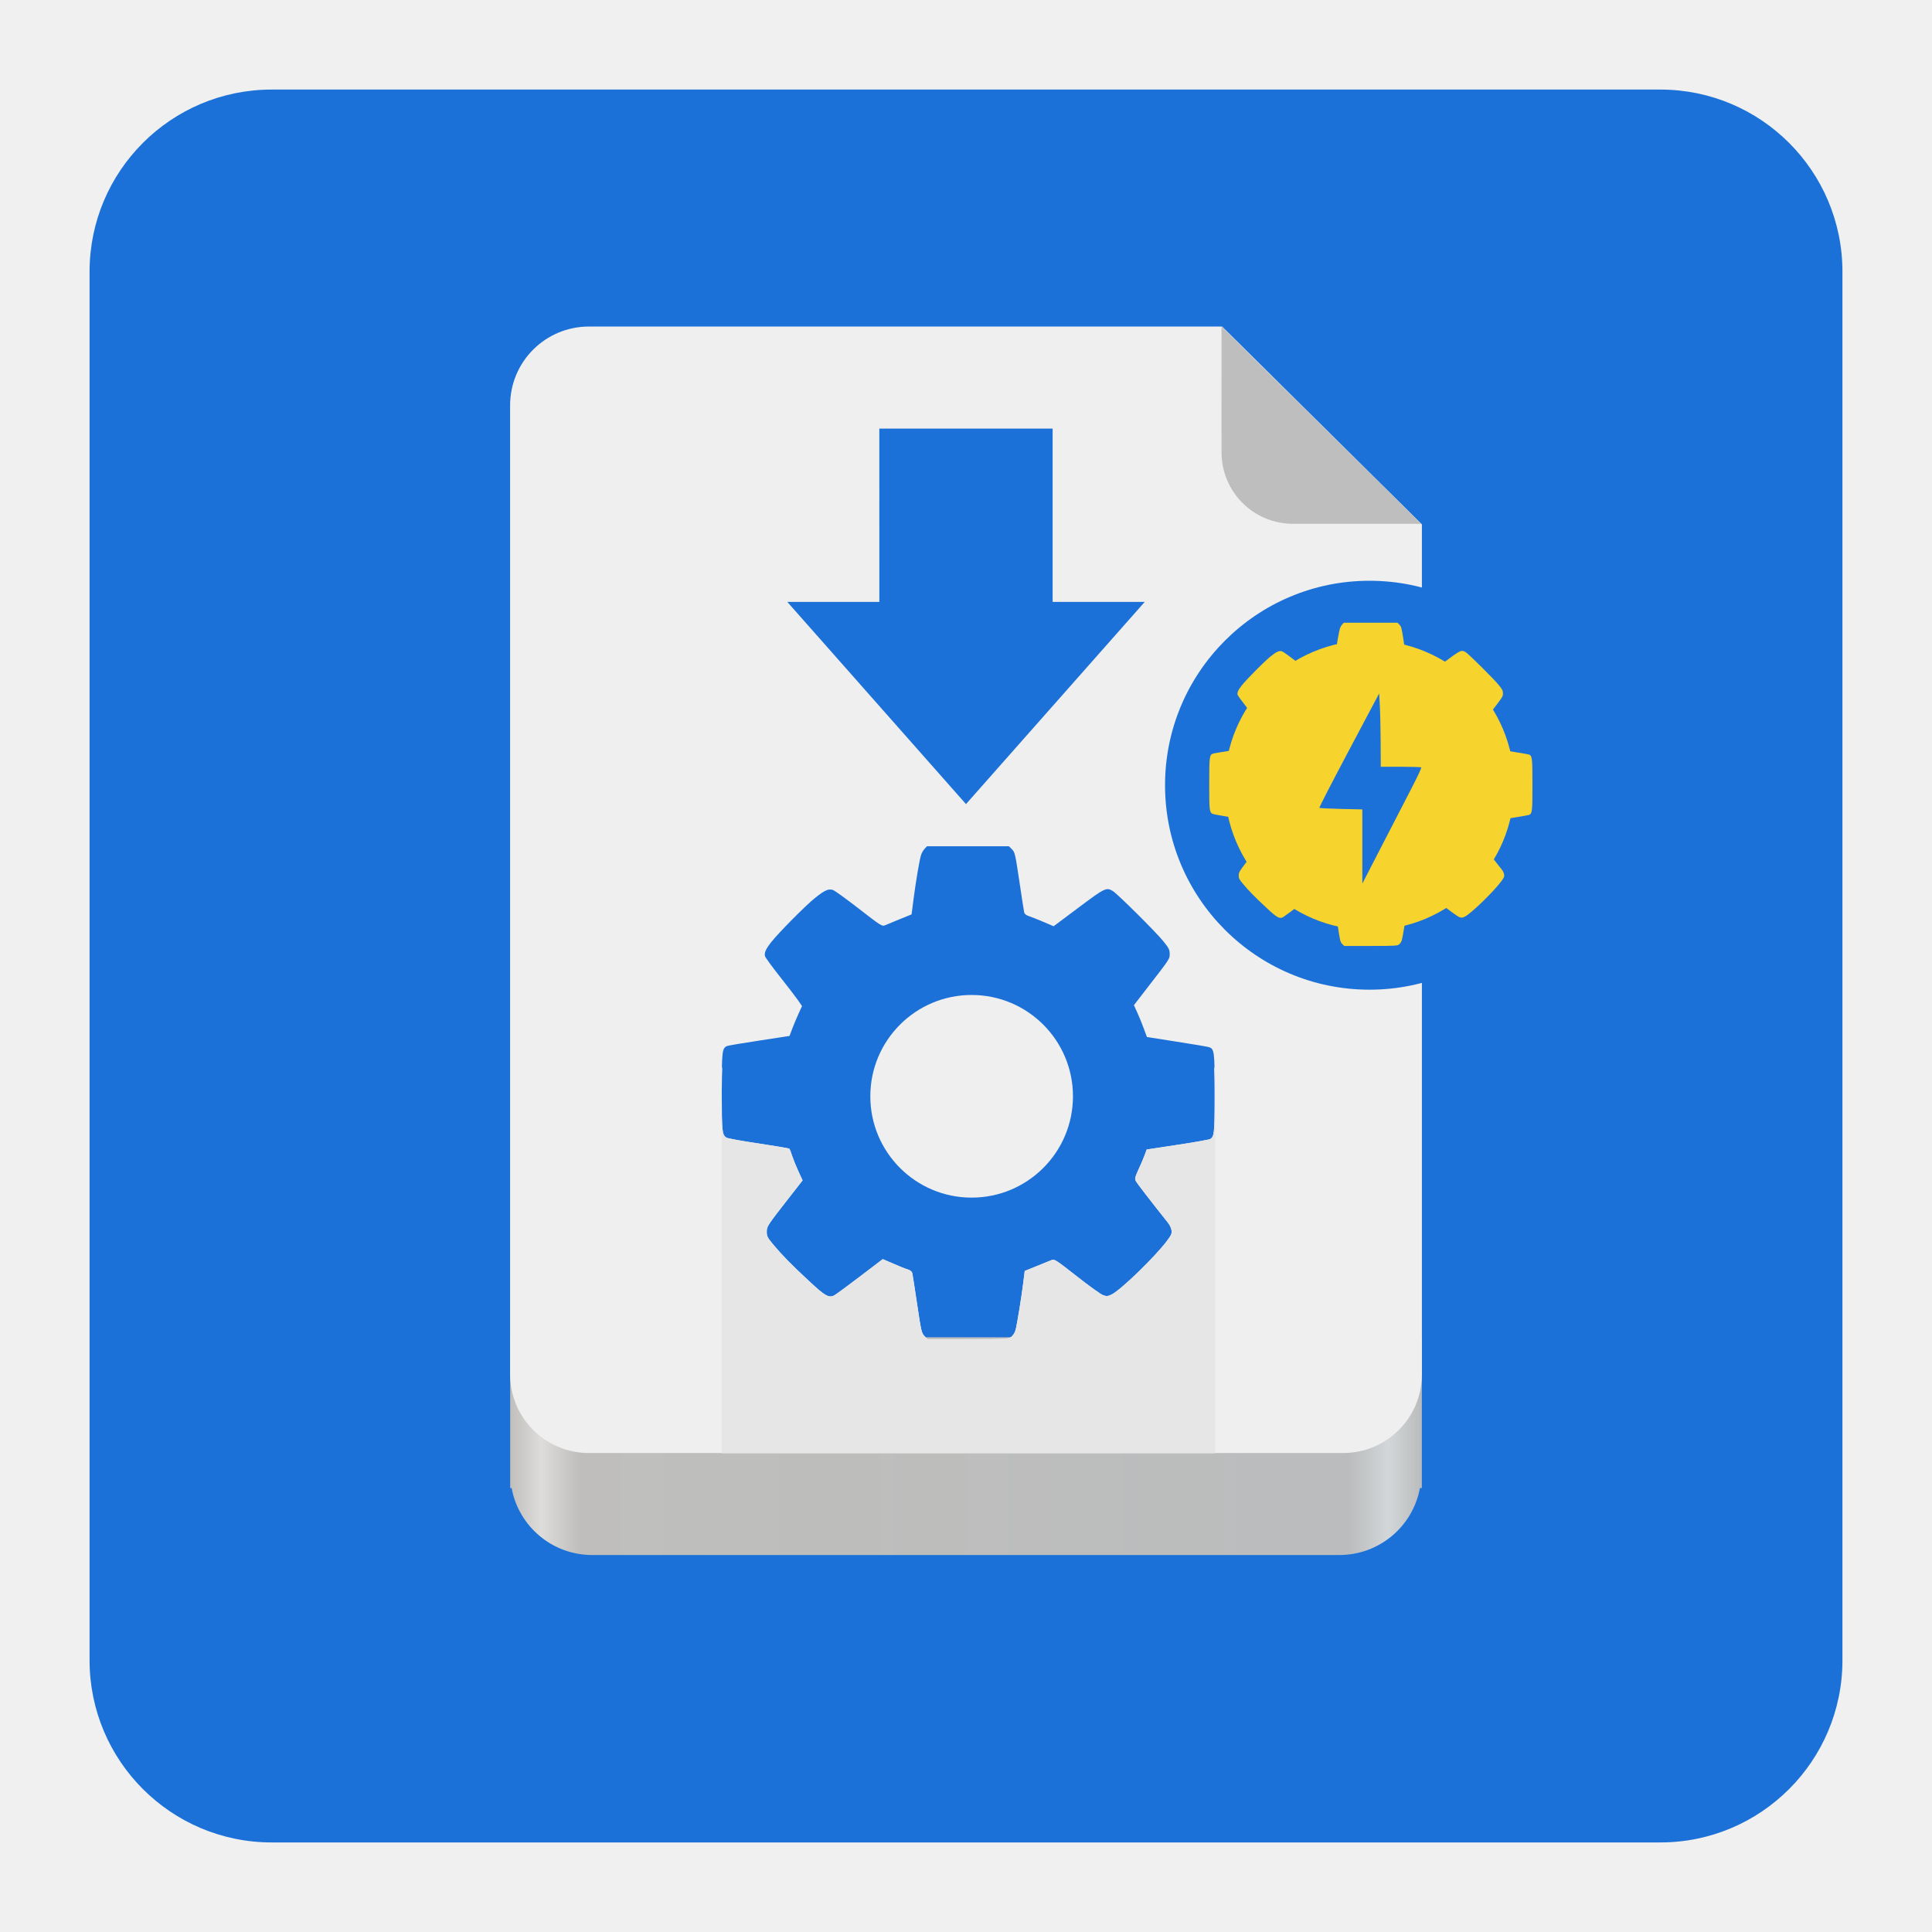
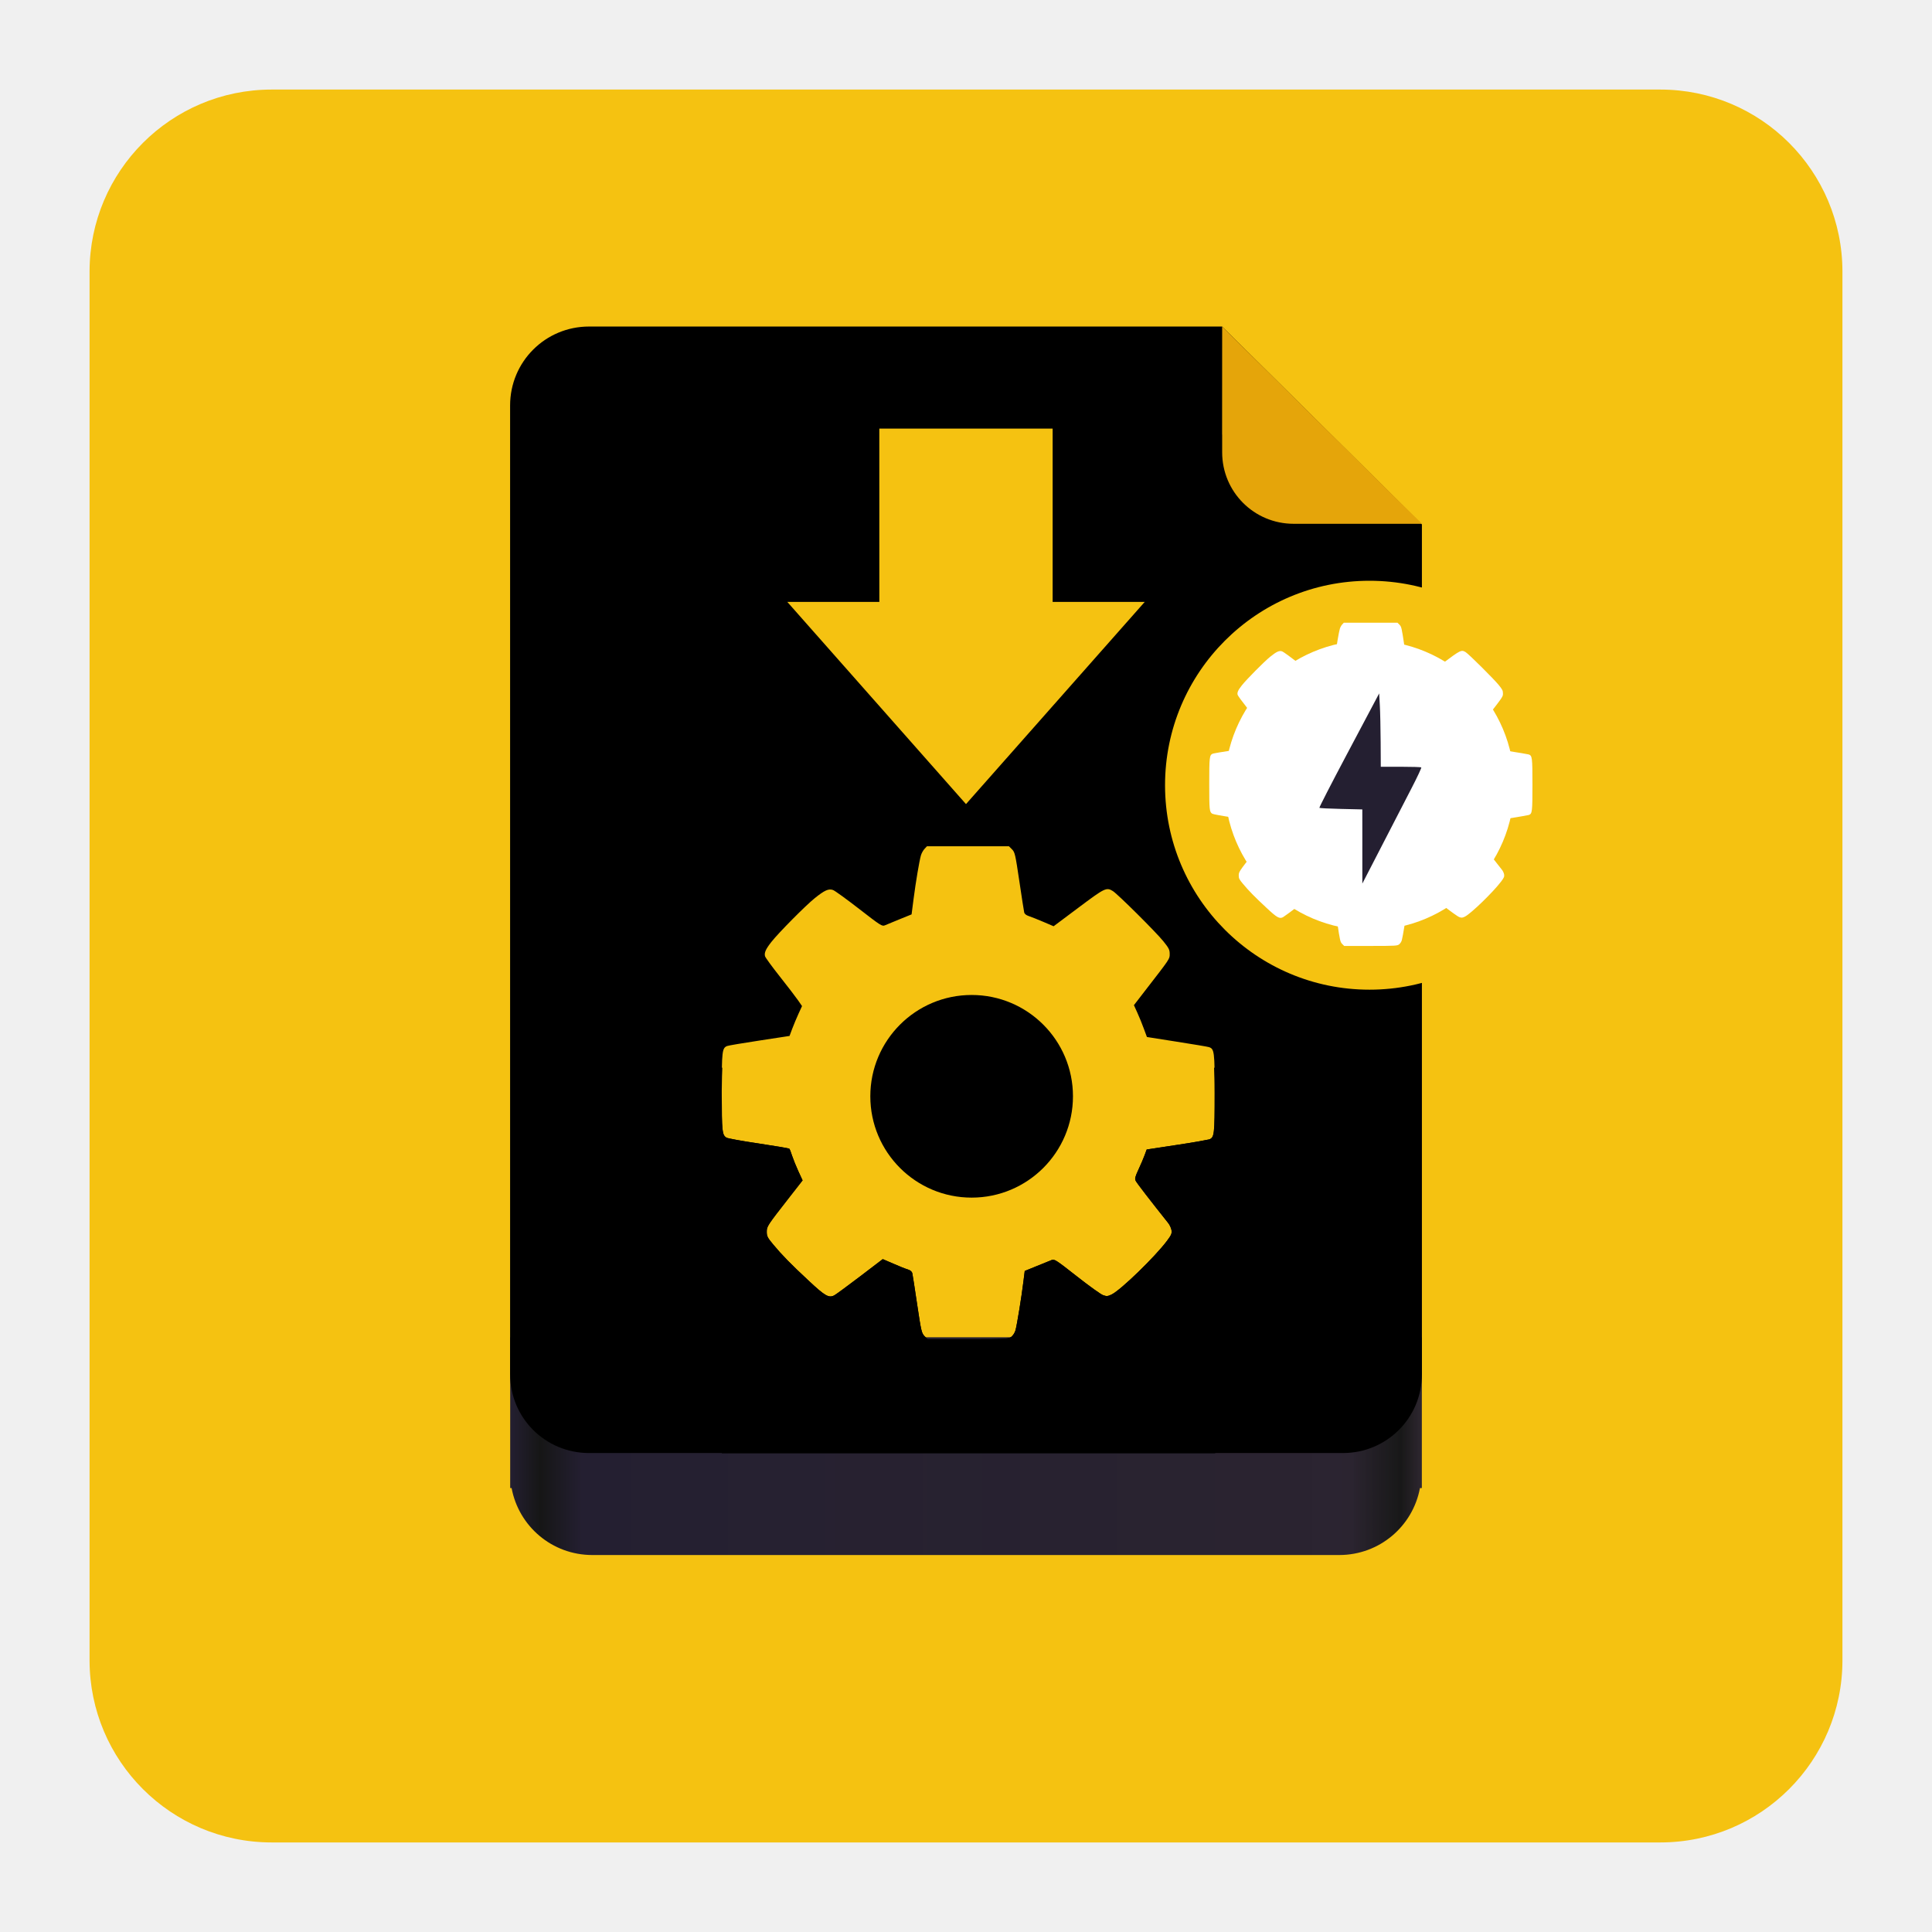
<svg xmlns="http://www.w3.org/2000/svg" xmlns:xlink="http://www.w3.org/1999/xlink" id="svg8" width="210mm" height="210mm" version="1.1" viewBox="0 0 210 210">
  <defs id="defs2">
+     <linearGradient id="linearGradient868">
+       <stop style="stop-color:#241f31;stop-opacity:1;" offset="0" id="stop864" />
+       <stop style="stop-color:#161616;stop-opacity:1" offset="0.033" id="stop1412" />
+       <stop style="stop-color:#241f31;stop-opacity:1" offset="0.079" id="stop1282" />
+       <stop style="stop-color:#241f31;stop-opacity:0.969" offset="0.923" id="stop1216" />
+       <stop style="stop-color:#181818;stop-opacity:1" offset="0.977" id="stop1478" />
+       <stop style="stop-color:#241f31;stop-opacity:0.955" offset="1" id="stop866" />
+     </linearGradient>
    <linearGradient id="linearGradient2450">
      <stop style="stop-color:#c0bfbc;stop-opacity:1" id="stop2446" offset="0" />
      <stop style="stop-color:#dedddb;stop-opacity:.996" id="stop3612" offset=".034" />
      <stop style="stop-color:#c0bfbc;stop-opacity:.996" id="stop3158" offset=".076" />
      <stop style="stop-color:#c0bfbc;stop-opacity:.961" id="stop3288" offset=".92" />
      <stop style="stop-color:#dbdbd9;stop-opacity:.961" id="stop3418" offset=".963" />
      <stop style="stop-color:#c0bfbc;stop-opacity:.96" id="stop2448" offset="1" />
    </linearGradient>
    <clipPath id="clipPath1139" clipPathUnits="userSpaceOnUse">
      <circle style="fill:#813d9c;fill-opacity:1;stroke-width:.242;stop-color:#000" id="circle1141" cx="73.265" cy="153.002" r="6.016" />
    </clipPath>
    <linearGradient id="linearGradient2452" x1="224.498" x2="599.025" y1="594.096" y2="594.096" gradientUnits="userSpaceOnUse" xlink:href="#linearGradient2450" />
+     <linearGradient xlink:href="#linearGradient868" id="linearGradient870" x1="224.498" y1="594.096" x2="599.025" y2="594.096" gradientUnits="userSpaceOnUse" />
  </defs>
  <g id="layer1" style="display:inline">
-     <rect style="fill:#1c71d8;stroke-width:.458;stop-color:#000" id="rect833" width="190.53" height="190.53" x="9.735" y="9.735" ry="19.796" />
+     <rect style="fill:#f5c211;stroke-width:0.458;stop-color:#000" id="rect833" width="190.53" height="190.53" x="9.735" y="9.735" ry="19.796" />
    <g id="g3923" transform="translate(-3.94389)">
-       <path id="rect1869" d="m 224.498,549.357 v 33.766 21.943 6.254 h 0.582 c 2.918,15.697 16.618,27.514 33.186,27.514 h 306.799 c 16.568,0 30.268,-11.816 33.186,-27.514 h 0.775 V 549.357 H 565.064 258.266 Z" transform="scale(0.2645833)" style="fill:url(#linearGradient2452);fill-opacity:1;stroke:none;stroke-width:15.669;stop-color:#000" />
+       <path id="rect1869" d="m 224.498,549.357 v 33.766 21.943 6.254 h 0.582 c 2.918,15.697 16.618,27.514 33.186,27.514 h 306.799 c 16.568,0 30.268,-11.816 33.186,-27.514 h 0.775 V 549.357 H 565.064 258.266 Z" transform="scale(0.2645833)" style="fill:url(#linearGradient870);fill-opacity:1;stroke:none;stroke-width:15.669;stop-color:#000" />
      <g id="g1695-9-0" transform="matrix(6.748468,0,0,6.748468,-30.27121,44.23471)">
-         <path id="rect5505-3-2" d="m 233.793,201.232 c -1.608,0 -2.902,1.295 -2.902,2.902 v 35.607 c 0,1.608 1.295,2.9 2.902,2.9 h 27.713 c 1.608,0 2.902,-1.293 2.902,-2.9 v -31.236 l -7.344,-7.273 z m 10.67,3.752 h 6.371 v 6.371 h 3.385 l -6.57,7.432 -6.568,-7.432 h 3.383 z m 1.752,15.352 h 1.506 1.506 l 0.113,0.113 c 0.106,0.107 0.122,0.177 0.27,1.17 0.086,0.58 0.166,1.096 0.178,1.146 0.013,0.06 0.073,0.106 0.172,0.139 0.083,0.027 0.323,0.122 0.531,0.211 l 0.379,0.162 0.914,-0.684 c 0.973,-0.729 1.027,-0.756 1.264,-0.609 0.179,0.111 1.583,1.506 1.857,1.846 0.201,0.249 0.232,0.31 0.232,0.463 0,0.192 0.026,0.152 -0.92,1.373 l -0.395,0.512 0.125,0.275 c 0.069,0.151 0.176,0.413 0.238,0.584 l 0.115,0.311 1.092,0.172 c 0.601,0.094 1.133,0.183 1.184,0.199 0.203,0.065 0.215,0.158 0.215,1.697 0,1.512 -0.013,1.62 -0.195,1.695 -0.04,0.011 -0.576,0.114 -1.189,0.203 l -1.115,0.17 -0.076,0.207 c -0.041,0.114 -0.143,0.351 -0.225,0.527 -0.123,0.264 -0.142,0.338 -0.105,0.414 0.036,0.078 0.543,0.734 1.191,1.547 0.057,0.067 0.115,0.194 0.127,0.27 0.019,0.119 -0.005,0.178 -0.168,0.395 -0.44,0.586 -1.681,1.789 -2.025,1.965 -0.138,0.067 -0.185,0.078 -0.311,0.033 -0.082,-0.022 -0.518,-0.338 -0.971,-0.693 -0.774,-0.609 -0.83,-0.644 -0.932,-0.602 -0.059,0.022 -0.306,0.125 -0.549,0.223 l -0.439,0.178 -0.049,0.393 c -0.064,0.533 -0.237,1.599 -0.291,1.787 -0.023,0.089 -0.091,0.191 -0.15,0.238 -0.104,0.078 -0.161,0.09 -1.596,0.09 h -1.486 l -0.113,-0.113 c -0.106,-0.112 -0.122,-0.175 -0.27,-1.168 -0.086,-0.58 -0.166,-1.096 -0.178,-1.146 -0.013,-0.056 -0.073,-0.111 -0.172,-0.139 -0.083,-0.022 -0.323,-0.122 -0.533,-0.213 l -0.381,-0.164 -0.838,0.639 c -0.461,0.351 -0.884,0.66 -0.938,0.689 -0.202,0.112 -0.341,0.033 -0.943,-0.531 -0.655,-0.609 -0.98,-0.94 -1.311,-1.338 -0.205,-0.246 -0.234,-0.302 -0.234,-0.461 0,-0.203 0.011,-0.219 0.838,-1.279 l 0.479,-0.613 -0.156,-0.338 c -0.085,-0.186 -0.188,-0.441 -0.229,-0.566 -0.04,-0.125 -0.084,-0.241 -0.1,-0.258 -0.016,-0.022 -0.525,-0.101 -1.131,-0.195 -0.606,-0.089 -1.138,-0.186 -1.184,-0.215 -0.161,-0.101 -0.172,-0.202 -0.172,-1.674 0,-1.507 0.013,-1.615 0.195,-1.693 0.04,-0.018 0.575,-0.108 1.186,-0.201 l 1.111,-0.17 0.1,-0.268 c 0.056,-0.148 0.16,-0.395 0.23,-0.549 l 0.129,-0.281 -0.15,-0.217 c -0.083,-0.119 -0.383,-0.511 -0.668,-0.871 -0.285,-0.36 -0.53,-0.696 -0.543,-0.746 -0.032,-0.128 0.028,-0.261 0.234,-0.523 0.267,-0.339 1.258,-1.339 1.592,-1.607 0.362,-0.292 0.51,-0.359 0.672,-0.303 0.066,0.022 0.497,0.335 0.959,0.693 0.787,0.611 0.847,0.65 0.947,0.607 0.059,-0.025 0.304,-0.127 0.545,-0.225 l 0.439,-0.178 0.072,-0.559 c 0.083,-0.641 0.212,-1.403 0.271,-1.609 0.022,-0.077 0.081,-0.185 0.131,-0.238 z m 1.516,6.041 c -1.688,0 -3.02,1.332 -3.02,3.02 0,1.209 0.689,2.271 1.797,2.773 0.525,0.238 1.257,0.31 1.875,0.182 1.13,-0.234 2.069,-1.172 2.303,-2.303 0.397,-1.92 -1.013,-3.672 -2.955,-3.672 z" transform="matrix(0.4381707,0,0,0.4381707,-87.88357,-89.46937)" style="fill:#efefef;fill-opacity:1;stroke:none;stroke-width:.955;stroke-linecap:round;stroke-linejoin:round;stroke-miterlimit:4;stroke-dasharray:none;stroke-dashoffset:0;stroke-opacity:1" />
+         <path id="rect5505-3-2" d="m 233.793,201.232 c -1.608,0 -2.902,1.295 -2.902,2.902 v 35.607 c 0,1.608 1.295,2.9 2.902,2.9 h 27.713 c 1.608,0 2.902,-1.293 2.902,-2.9 v -31.236 l -7.344,-7.273 z m 10.67,3.752 h 6.371 v 6.371 h 3.385 l -6.57,7.432 -6.568,-7.432 h 3.383 z m 1.752,15.352 h 1.506 1.506 l 0.113,0.113 c 0.106,0.107 0.122,0.177 0.27,1.17 0.086,0.58 0.166,1.096 0.178,1.146 0.013,0.06 0.073,0.106 0.172,0.139 0.083,0.027 0.323,0.122 0.531,0.211 l 0.379,0.162 0.914,-0.684 c 0.973,-0.729 1.027,-0.756 1.264,-0.609 0.179,0.111 1.583,1.506 1.857,1.846 0.201,0.249 0.232,0.31 0.232,0.463 0,0.192 0.026,0.152 -0.92,1.373 l -0.395,0.512 0.125,0.275 c 0.069,0.151 0.176,0.413 0.238,0.584 l 0.115,0.311 1.092,0.172 c 0.601,0.094 1.133,0.183 1.184,0.199 0.203,0.065 0.215,0.158 0.215,1.697 0,1.512 -0.013,1.62 -0.195,1.695 -0.04,0.011 -0.576,0.114 -1.189,0.203 l -1.115,0.17 -0.076,0.207 c -0.041,0.114 -0.143,0.351 -0.225,0.527 -0.123,0.264 -0.142,0.338 -0.105,0.414 0.036,0.078 0.543,0.734 1.191,1.547 0.057,0.067 0.115,0.194 0.127,0.27 0.019,0.119 -0.005,0.178 -0.168,0.395 -0.44,0.586 -1.681,1.789 -2.025,1.965 -0.138,0.067 -0.185,0.078 -0.311,0.033 -0.082,-0.022 -0.518,-0.338 -0.971,-0.693 -0.774,-0.609 -0.83,-0.644 -0.932,-0.602 -0.059,0.022 -0.306,0.125 -0.549,0.223 l -0.439,0.178 -0.049,0.393 c -0.064,0.533 -0.237,1.599 -0.291,1.787 -0.023,0.089 -0.091,0.191 -0.15,0.238 -0.104,0.078 -0.161,0.09 -1.596,0.09 h -1.486 l -0.113,-0.113 c -0.106,-0.112 -0.122,-0.175 -0.27,-1.168 -0.086,-0.58 -0.166,-1.096 -0.178,-1.146 -0.013,-0.056 -0.073,-0.111 -0.172,-0.139 -0.083,-0.022 -0.323,-0.122 -0.533,-0.213 l -0.381,-0.164 -0.838,0.639 c -0.461,0.351 -0.884,0.66 -0.938,0.689 -0.202,0.112 -0.341,0.033 -0.943,-0.531 -0.655,-0.609 -0.98,-0.94 -1.311,-1.338 -0.205,-0.246 -0.234,-0.302 -0.234,-0.461 0,-0.203 0.011,-0.219 0.838,-1.279 l 0.479,-0.613 -0.156,-0.338 c -0.085,-0.186 -0.188,-0.441 -0.229,-0.566 -0.04,-0.125 -0.084,-0.241 -0.1,-0.258 -0.016,-0.022 -0.525,-0.101 -1.131,-0.195 -0.606,-0.089 -1.138,-0.186 -1.184,-0.215 -0.161,-0.101 -0.172,-0.202 -0.172,-1.674 0,-1.507 0.013,-1.615 0.195,-1.693 0.04,-0.018 0.575,-0.108 1.186,-0.201 l 1.111,-0.17 0.1,-0.268 c 0.056,-0.148 0.16,-0.395 0.23,-0.549 l 0.129,-0.281 -0.15,-0.217 c -0.083,-0.119 -0.383,-0.511 -0.668,-0.871 -0.285,-0.36 -0.53,-0.696 -0.543,-0.746 -0.032,-0.128 0.028,-0.261 0.234,-0.523 0.267,-0.339 1.258,-1.339 1.592,-1.607 0.362,-0.292 0.51,-0.359 0.672,-0.303 0.066,0.022 0.497,0.335 0.959,0.693 0.787,0.611 0.847,0.65 0.947,0.607 0.059,-0.025 0.304,-0.127 0.545,-0.225 l 0.439,-0.178 0.072,-0.559 c 0.083,-0.641 0.212,-1.403 0.271,-1.609 0.022,-0.077 0.081,-0.185 0.131,-0.238 z m 1.516,6.041 c -1.688,0 -3.02,1.332 -3.02,3.02 0,1.209 0.689,2.271 1.797,2.773 0.525,0.238 1.257,0.31 1.875,0.182 1.13,-0.234 2.069,-1.172 2.303,-2.303 0.397,-1.92 -1.013,-3.672 -2.955,-3.672 z" transform="matrix(0.4381707,0,0,0.4381707,-87.88357,-89.46937)" style="fill:#000000;fill-opacity:1;stroke:none;stroke-width:0.955;stroke-linecap:round;stroke-linejoin:round;stroke-miterlimit:4;stroke-dasharray:none;stroke-dashoffset:0;stroke-opacity:1" />
        <path style="display:inline;overflow:visible;visibility:visible;fill:none;stroke:none;stroke-width:.465;stroke-opacity:1;marker:none;enable-background:accumulate" id="path4243-0-7" d="m 20.367,7.08 c -0.006,0.025 -0.015,0.047 -0.015,0.087 V 8.229 A 0.224,0.224 0 0 1 20.178,8.447 C 19.881,8.514 19.602,8.636 19.349,8.796 A 0.224,0.224 0 0 1 19.073,8.767 L 18.317,8.011 c -0.025,-0.025 -0.039,-0.031 -0.058,-0.044 L 17.692,8.534 c 0.013,0.019 0.019,0.033 0.044,0.058 L 18.492,9.348 a 0.224,0.224 0 0 1 0.029,0.276 c -0.16,0.253 -0.281,0.532 -0.349,0.829 a 0.224,0.224 0 0 1 -0.218,0.174 H 16.892 c -0.041,0 -0.062,0.009 -0.087,0.015 v 0.814 c 0.025,0.005 0.047,0.015 0.087,0.015 h 1.061 a 0.224,0.224 0 0 1 0.218,0.174 c 0.068,0.297 0.189,0.576 0.349,0.829 a 0.224,0.224 0 0 1 -0.029,0.276 l -0.756,0.756 c -0.025,0.024 -0.031,0.039 -0.044,0.058 l 0.567,0.567 c 0.019,-0.015 0.033,-0.02 0.058,-0.044 l 0.756,-0.756 a 0.224,0.224 0 0 1 0.276,-0.029 c 0.253,0.16 0.532,0.281 0.829,0.349 a 0.224,0.224 0 0 1 0.174,0.218 v 1.061 c 0,0.039 0.009,0.062 0.015,0.087 h 0.814 c 0.006,-0.025 0.015,-0.049 0.015,-0.087 v -1.061 a 0.224,0.224 0 0 1 0.174,-0.218 c 0.297,-0.068 0.576,-0.19 0.829,-0.349 a 0.224,0.224 0 0 1 0.276,0.029 l 0.756,0.756 c 0.025,0.024 0.039,0.029 0.058,0.044 l 0.567,-0.567 c -0.013,-0.02 -0.019,-0.034 -0.044,-0.058 l -0.756,-0.756 a 0.224,0.224 0 0 1 -0.029,-0.276 c 0.16,-0.252 0.281,-0.532 0.349,-0.829 a 0.224,0.224 0 0 1 0.218,-0.174 h 1.061 c 0.041,0 0.062,-0.01 0.087,-0.015 v -0.814 c -0.025,-0.006 -0.047,-0.015 -0.087,-0.015 h -1.062 A 0.224,0.224 0 0 1 23.377,10.453 C 23.309,10.156 23.187,9.877 23.028,9.625 a 0.224,0.224 0 0 1 0.029,-0.276 L 23.813,8.592 c 0.025,-0.025 0.031,-0.039 0.044,-0.058 L 23.289,7.967 c -0.019,0.013 -0.033,0.019 -0.058,0.044 L 22.475,8.767 A 0.224,0.224 0 0 1 22.199,8.796 C 21.946,8.636 21.667,8.515 21.37,8.447 A 0.224,0.224 0 0 1 21.196,8.229 V 7.167 c 0,-0.041 -0.009,-0.062 -0.015,-0.087 z m 0.407,2.457 c 0.834,0 1.512,0.678 1.512,1.512 0,0.834 -0.678,1.512 -1.512,1.512 -0.834,0 -1.512,-0.678 -1.512,-1.512 0,-0.834 0.678,-1.512 1.512,-1.512 z" />
-         <path id="rect957-6-5" d="m 238.674,228.477 v 0.803 c 2.9e-4,-0.411 0.01,-0.586 0.018,-0.803 z m 6.191,0 c -0.091,0.291 -0.154,0.595 -0.154,0.92 0,1.209 0.689,2.271 1.797,2.773 0.525,0.238 1.257,0.31 1.875,0.182 1.13,-0.234 2.069,-1.172 2.303,-2.303 0.114,-0.552 0.065,-1.085 -0.09,-1.572 z m 11.904,0 c 0.009,0.245 0.021,0.424 0.021,0.939 0,1.512 -0.013,1.62 -0.195,1.695 -0.04,0.011 -0.576,0.114 -1.189,0.203 l -1.115,0.17 -0.076,0.207 c -0.041,0.114 -0.143,0.351 -0.225,0.527 -0.123,0.264 -0.142,0.338 -0.105,0.414 0.036,0.078 0.543,0.734 1.191,1.547 0.057,0.067 0.115,0.194 0.127,0.27 0.019,0.119 -0.005,0.178 -0.168,0.395 -0.44,0.586 -1.681,1.789 -2.025,1.965 -0.138,0.067 -0.185,0.078 -0.311,0.033 -0.082,-0.022 -0.518,-0.338 -0.971,-0.693 -0.774,-0.609 -0.83,-0.644 -0.932,-0.602 -0.059,0.022 -0.306,0.125 -0.549,0.223 l -0.439,0.178 -0.049,0.393 c -0.064,0.533 -0.237,1.599 -0.291,1.787 -0.023,0.089 -0.091,0.191 -0.15,0.238 -0.104,0.078 -0.161,0.09 -1.596,0.09 h -1.486 l -0.113,-0.113 c -0.106,-0.112 -0.122,-0.175 -0.27,-1.168 -0.086,-0.58 -0.166,-1.096 -0.178,-1.146 -0.013,-0.056 -0.073,-0.111 -0.172,-0.139 -0.083,-0.022 -0.323,-0.122 -0.533,-0.213 l -0.381,-0.164 -0.838,0.639 c -0.461,0.351 -0.884,0.66 -0.938,0.689 -0.202,0.112 -0.341,0.033 -0.943,-0.531 -0.655,-0.609 -0.98,-0.94 -1.311,-1.338 -0.205,-0.246 -0.234,-0.302 -0.234,-0.461 0,-0.203 0.011,-0.219 0.838,-1.279 l 0.479,-0.613 -0.156,-0.338 c -0.085,-0.186 -0.188,-0.441 -0.229,-0.566 -0.04,-0.125 -0.084,-0.241 -0.1,-0.258 -0.016,-0.022 -0.525,-0.101 -1.131,-0.195 -0.606,-0.089 -1.138,-0.186 -1.184,-0.215 -0.155,-0.097 -0.169,-0.254 -0.17,-1.57 v 13.172 h 18.137 V 228.477 Z" transform="matrix(0.4381707,0,0,0.4381707,-87.88357,-89.46937)" style="fill:#e6e6e6;fill-opacity:1;stroke:none;stroke-width:7.419;stroke-linecap:round;stroke-opacity:1" />
-         <circle style="fill:#efefef;fill-opacity:1;stroke:none;stroke-width:3.228;stroke-linecap:round;stroke-opacity:1" id="path959-2-9" cx="20.72" cy="11.103" r="1.632" />
-         <path id="rect5505-6-1-2" d="m 24.745,-1.295 -9.54e-4,1.739 9.54e-4,8.7468e-4 v 0.285 c 0,0.638 0.514,1.152 1.152,1.152 h 0.285 0.627 1.153 L 27.623,1.547 25.085,-0.96 Z" style="fill:#bebebe;fill-opacity:1;stroke:none;stroke-width:.081;stroke-linecap:round;stroke-linejoin:round;stroke-miterlimit:4;stroke-dasharray:none;stroke-dashoffset:0;stroke-opacity:1" />
+         <path id="rect957-6-5" d="m 238.674,228.477 v 0.803 c 2.9e-4,-0.411 0.01,-0.586 0.018,-0.803 z m 6.191,0 c -0.091,0.291 -0.154,0.595 -0.154,0.92 0,1.209 0.689,2.271 1.797,2.773 0.525,0.238 1.257,0.31 1.875,0.182 1.13,-0.234 2.069,-1.172 2.303,-2.303 0.114,-0.552 0.065,-1.085 -0.09,-1.572 z m 11.904,0 c 0.009,0.245 0.021,0.424 0.021,0.939 0,1.512 -0.013,1.62 -0.195,1.695 -0.04,0.011 -0.576,0.114 -1.189,0.203 l -1.115,0.17 -0.076,0.207 c -0.041,0.114 -0.143,0.351 -0.225,0.527 -0.123,0.264 -0.142,0.338 -0.105,0.414 0.036,0.078 0.543,0.734 1.191,1.547 0.057,0.067 0.115,0.194 0.127,0.27 0.019,0.119 -0.005,0.178 -0.168,0.395 -0.44,0.586 -1.681,1.789 -2.025,1.965 -0.138,0.067 -0.185,0.078 -0.311,0.033 -0.082,-0.022 -0.518,-0.338 -0.971,-0.693 -0.774,-0.609 -0.83,-0.644 -0.932,-0.602 -0.059,0.022 -0.306,0.125 -0.549,0.223 l -0.439,0.178 -0.049,0.393 c -0.064,0.533 -0.237,1.599 -0.291,1.787 -0.023,0.089 -0.091,0.191 -0.15,0.238 -0.104,0.078 -0.161,0.09 -1.596,0.09 h -1.486 l -0.113,-0.113 c -0.106,-0.112 -0.122,-0.175 -0.27,-1.168 -0.086,-0.58 -0.166,-1.096 -0.178,-1.146 -0.013,-0.056 -0.073,-0.111 -0.172,-0.139 -0.083,-0.022 -0.323,-0.122 -0.533,-0.213 l -0.381,-0.164 -0.838,0.639 c -0.461,0.351 -0.884,0.66 -0.938,0.689 -0.202,0.112 -0.341,0.033 -0.943,-0.531 -0.655,-0.609 -0.98,-0.94 -1.311,-1.338 -0.205,-0.246 -0.234,-0.302 -0.234,-0.461 0,-0.203 0.011,-0.219 0.838,-1.279 l 0.479,-0.613 -0.156,-0.338 c -0.085,-0.186 -0.188,-0.441 -0.229,-0.566 -0.04,-0.125 -0.084,-0.241 -0.1,-0.258 -0.016,-0.022 -0.525,-0.101 -1.131,-0.195 -0.606,-0.089 -1.138,-0.186 -1.184,-0.215 -0.155,-0.097 -0.169,-0.254 -0.17,-1.57 v 13.172 h 18.137 V 228.477 Z" transform="matrix(0.4381707,0,0,0.4381707,-87.88357,-89.46937)" style="fill:#000000;fill-opacity:1;stroke:none;stroke-width:7.419;stroke-linecap:round;stroke-opacity:1" />
+         <circle style="fill:#000000;fill-opacity:1;stroke:none;stroke-width:3.228;stroke-linecap:round;stroke-opacity:1" id="path959-2-9" cx="20.72" cy="11.103" r="1.632" />
+         <path id="rect5505-6-1-2" d="m 24.755,-1.295 -9.54e-4,1.739 9.54e-4,8.7468e-4 v 0.285 c 0,0.638 0.514,1.152 1.152,1.152 h 0.285 0.627 1.153 L 27.632,1.547 25.094,-0.96 Z" style="fill:#e5a50a;fill-opacity:1;stroke:none;stroke-width:0.081;stroke-linecap:round;stroke-linejoin:round;stroke-miterlimit:4;stroke-dasharray:none;stroke-dashoffset:0;stroke-opacity:1" />
      </g>
    </g>
-     <circle style="display:inline;fill:#1c71d8;fill-opacity:1;stroke:none;stroke-width:5.022;stop-color:#000" id="path5743-3" cx="148.859" cy="85.35" r="22.224" />
-     <path style="fill:#f6d32d;fill-opacity:1;stroke:none;stroke-width:.166;stroke-linecap:round;stroke-linejoin:round;stroke-miterlimit:4;stroke-dasharray:none;stroke-dashoffset:0;stroke-opacity:1" id="path7340" d="m 148.843,64.687 m -2.78,3.003 h 2.92 2.92 l 0.22,0.22 c 0.206,0.208 0.236,0.343 0.523,2.268 0.167,1.125 0.323,2.126 0.345,2.223 0.026,0.117 0.141,0.205 0.333,0.269 0.16,0.052 0.626,0.236 1.03,0.409 l 0.735,0.314 1.772,-1.325 c 1.887,-1.413 1.99,-1.465 2.45,-1.182 0.347,0.215 3.07,2.921 3.601,3.579 0.389,0.482 0.451,0.6 0.451,0.897 0,0.372 0.05,0.295 -1.784,2.662 l -0.765,0.992 0.242,0.534 c 0.134,0.293 0.341,0.801 0.462,1.132 l 0.223,0.602 2.117,0.333 c 1.165,0.182 2.197,0.355 2.295,0.386 0.393,0.126 0.417,0.307 0.417,3.291 0,2.931 -0.025,3.142 -0.379,3.287 -0.078,0.022 -1.116,0.22 -2.306,0.394 l -2.162,0.329 -0.148,0.401 c -0.08,0.221 -0.276,0.68 -0.435,1.022 -0.239,0.512 -0.275,0.655 -0.204,0.803 0.07,0.152 1.053,1.423 2.31,2.999 0.111,0.13 0.222,0.375 0.246,0.523 0.036,0.23 -0.01,0.344 -0.326,0.765 -0.853,1.136 -3.259,3.469 -3.927,3.81 -0.267,0.13 -0.359,0.151 -0.602,0.064 -0.158,-0.043 -1.004,-0.655 -1.882,-1.344 -1.5,-1.181 -1.61,-1.249 -1.806,-1.166 -0.115,0.043 -0.594,0.243 -1.064,0.432 l -0.852,0.345 -0.095,0.761 c -0.124,1.034 -0.46,3.1 -0.564,3.465 -0.045,0.174 -0.176,0.371 -0.292,0.462 -0.202,0.152 -0.311,0.174 -3.094,0.174 h -2.882 l -0.22,-0.22 c -0.206,-0.217 -0.236,-0.339 -0.523,-2.265 -0.167,-1.125 -0.323,-2.125 -0.345,-2.223 -0.026,-0.108 -0.141,-0.215 -0.333,-0.269 -0.16,-0.043 -0.627,-0.237 -1.034,-0.413 l -0.738,-0.318 -1.625,1.238 c -0.894,0.681 -1.714,1.28 -1.818,1.337 -0.392,0.217 -0.661,0.065 -1.829,-1.03 -1.269,-1.181 -1.899,-1.823 -2.541,-2.594 -0.398,-0.477 -0.454,-0.586 -0.454,-0.894 0,-0.394 0.022,-0.425 1.625,-2.48 l 0.928,-1.189 -0.303,-0.655 c -0.165,-0.36 -0.365,-0.855 -0.443,-1.098 -0.078,-0.243 -0.163,-0.467 -0.193,-0.5 -0.03,-0.043 -1.017,-0.197 -2.193,-0.379 -1.175,-0.174 -2.207,-0.36 -2.295,-0.417 -0.312,-0.195 -0.333,-0.391 -0.333,-3.245 0,-2.923 0.025,-3.132 0.379,-3.283 0.078,-0.034 1.114,-0.21 2.299,-0.39 l 2.155,-0.329 0.193,-0.519 c 0.108,-0.287 0.309,-0.766 0.447,-1.064 l 0.25,-0.545 -0.292,-0.42 c -0.161,-0.231 -0.742,-0.991 -1.295,-1.689 -0.553,-0.698 -1.028,-1.349 -1.053,-1.447 -0.062,-0.249 0.053,-0.507 0.454,-1.015 0.518,-0.657 2.44,-2.596 3.086,-3.117 0.702,-0.566 0.989,-0.696 1.303,-0.587 0.128,0.043 0.963,0.649 1.859,1.344 1.526,1.184 1.642,1.26 1.837,1.178 0.115,-0.048 0.59,-0.245 1.057,-0.435 l 0.852,-0.345 0.14,-1.083 c 0.16,-1.243 0.41,-2.721 0.526,-3.12 0.043,-0.149 0.156,-0.359 0.254,-0.462 z m 2.939,11.713 c -3.272,0 -5.855,2.582 -5.855,5.855 0,2.344 1.336,4.403 3.484,5.377 1.019,0.462 2.438,0.601 3.635,0.352 2.192,-0.453 4.012,-2.273 4.465,-4.465 0.769,-3.723 -1.965,-7.119 -5.73,-7.119 z" />
-     <circle style="fill:#f6d32d;fill-opacity:1;stroke:none;stroke-width:3.556;stop-color:#000" id="path5743" cx="148.859" cy="85.35" r="15.736" />
-     <path style="fill:#1c71d8;stroke-width:.118" id="path5253" d="m 148.08,92.01 -0.002,-4.03 -2.301,-0.053 c -1.266,-0.029 -2.33,-0.082 -2.366,-0.117 -0.036,-0.036 1.271,-2.583 2.904,-5.661 1.633,-3.078 3.11,-5.862 3.281,-6.187 l 0.312,-0.591 0.074,1.299 c 0.041,0.715 0.08,2.508 0.089,3.986 l 0.015,2.687 h 2.165 c 1.191,0 2.197,0.032 2.237,0.071 0.039,0.039 -0.427,1.036 -1.036,2.215 -0.609,1.179 -2.067,4.003 -3.239,6.277 l -2.132,4.134 -0.002,-4.03 z" />
+     <circle style="display:inline;fill:#f5c211;fill-opacity:1;stroke:none;stroke-width:5.022;stop-color:#000" id="path5743-3" cx="148.859" cy="85.35" r="22.224" />
+     <path style="fill:#ffffff;fill-opacity:1;stroke:none;stroke-width:0.166;stroke-linecap:round;stroke-linejoin:round;stroke-miterlimit:4;stroke-dasharray:none;stroke-dashoffset:0;stroke-opacity:1" id="path7340" d="m 148.843,64.687 m -2.78,3.003 h 2.92 2.92 l 0.22,0.22 c 0.206,0.208 0.236,0.343 0.523,2.268 0.167,1.125 0.323,2.126 0.345,2.223 0.026,0.117 0.141,0.205 0.333,0.269 0.16,0.052 0.626,0.236 1.03,0.409 l 0.735,0.314 1.772,-1.325 c 1.887,-1.413 1.99,-1.465 2.45,-1.182 0.347,0.215 3.07,2.921 3.601,3.579 0.389,0.482 0.451,0.6 0.451,0.897 0,0.372 0.05,0.295 -1.784,2.662 l -0.765,0.992 0.242,0.534 c 0.134,0.293 0.341,0.801 0.462,1.132 l 0.223,0.602 2.117,0.333 c 1.165,0.182 2.197,0.355 2.295,0.386 0.393,0.126 0.417,0.307 0.417,3.291 0,2.931 -0.025,3.142 -0.379,3.287 -0.078,0.022 -1.116,0.22 -2.306,0.394 l -2.162,0.329 -0.148,0.401 c -0.08,0.221 -0.276,0.68 -0.435,1.022 -0.239,0.512 -0.275,0.655 -0.204,0.803 0.07,0.152 1.053,1.423 2.31,2.999 0.111,0.13 0.222,0.375 0.246,0.523 0.036,0.23 -0.01,0.344 -0.326,0.765 -0.853,1.136 -3.259,3.469 -3.927,3.81 -0.267,0.13 -0.359,0.151 -0.602,0.064 -0.158,-0.043 -1.004,-0.655 -1.882,-1.344 -1.5,-1.181 -1.61,-1.249 -1.806,-1.166 -0.115,0.043 -0.594,0.243 -1.064,0.432 l -0.852,0.345 -0.095,0.761 c -0.124,1.034 -0.46,3.1 -0.564,3.465 -0.045,0.174 -0.176,0.371 -0.292,0.462 -0.202,0.152 -0.311,0.174 -3.094,0.174 h -2.882 l -0.22,-0.22 c -0.206,-0.217 -0.236,-0.339 -0.523,-2.265 -0.167,-1.125 -0.323,-2.125 -0.345,-2.223 -0.026,-0.108 -0.141,-0.215 -0.333,-0.269 -0.16,-0.043 -0.627,-0.237 -1.034,-0.413 l -0.738,-0.318 -1.625,1.238 c -0.894,0.681 -1.714,1.28 -1.818,1.337 -0.392,0.217 -0.661,0.065 -1.829,-1.03 -1.269,-1.181 -1.899,-1.823 -2.541,-2.594 -0.398,-0.477 -0.454,-0.586 -0.454,-0.894 0,-0.394 0.022,-0.425 1.625,-2.48 l 0.928,-1.189 -0.303,-0.655 c -0.165,-0.36 -0.365,-0.855 -0.443,-1.098 -0.078,-0.243 -0.163,-0.467 -0.193,-0.5 -0.03,-0.043 -1.017,-0.197 -2.193,-0.379 -1.175,-0.174 -2.207,-0.36 -2.295,-0.417 -0.312,-0.195 -0.333,-0.391 -0.333,-3.245 0,-2.923 0.025,-3.132 0.379,-3.283 0.078,-0.034 1.114,-0.21 2.299,-0.39 l 2.155,-0.329 0.193,-0.519 c 0.108,-0.287 0.309,-0.766 0.447,-1.064 l 0.25,-0.545 -0.292,-0.42 c -0.161,-0.231 -0.742,-0.991 -1.295,-1.689 -0.553,-0.698 -1.028,-1.349 -1.053,-1.447 -0.062,-0.249 0.053,-0.507 0.454,-1.015 0.518,-0.657 2.44,-2.596 3.086,-3.117 0.702,-0.566 0.989,-0.696 1.303,-0.587 0.128,0.043 0.963,0.649 1.859,1.344 1.526,1.184 1.642,1.26 1.837,1.178 0.115,-0.048 0.59,-0.245 1.057,-0.435 l 0.852,-0.345 0.14,-1.083 c 0.16,-1.243 0.41,-2.721 0.526,-3.12 0.043,-0.149 0.156,-0.359 0.254,-0.462 z m 2.939,11.713 c -3.272,0 -5.855,2.582 -5.855,5.855 0,2.344 1.336,4.403 3.484,5.377 1.019,0.462 2.438,0.601 3.635,0.352 2.192,-0.453 4.012,-2.273 4.465,-4.465 0.769,-3.723 -1.965,-7.119 -5.73,-7.119 z" />
+     <circle style="fill:#ffffff;fill-opacity:1;stroke:none;stroke-width:3.556;stop-color:#000" id="path5743" cx="148.859" cy="85.35" r="15.736" />
+     <path style="fill:#241f31;stroke-width:0.118" id="path5253" d="m 148.08,92.01 -0.002,-4.03 -2.301,-0.053 c -1.266,-0.029 -2.33,-0.082 -2.366,-0.117 -0.036,-0.036 1.271,-2.583 2.904,-5.661 1.633,-3.078 3.11,-5.862 3.281,-6.187 l 0.312,-0.591 0.074,1.299 c 0.041,0.715 0.08,2.508 0.089,3.986 l 0.015,2.687 h 2.165 c 1.191,0 2.197,0.032 2.237,0.071 0.039,0.039 -0.427,1.036 -1.036,2.215 -0.609,1.179 -2.067,4.003 -3.239,6.277 l -2.132,4.134 -0.002,-4.03 z" />
  </g>
</svg>
